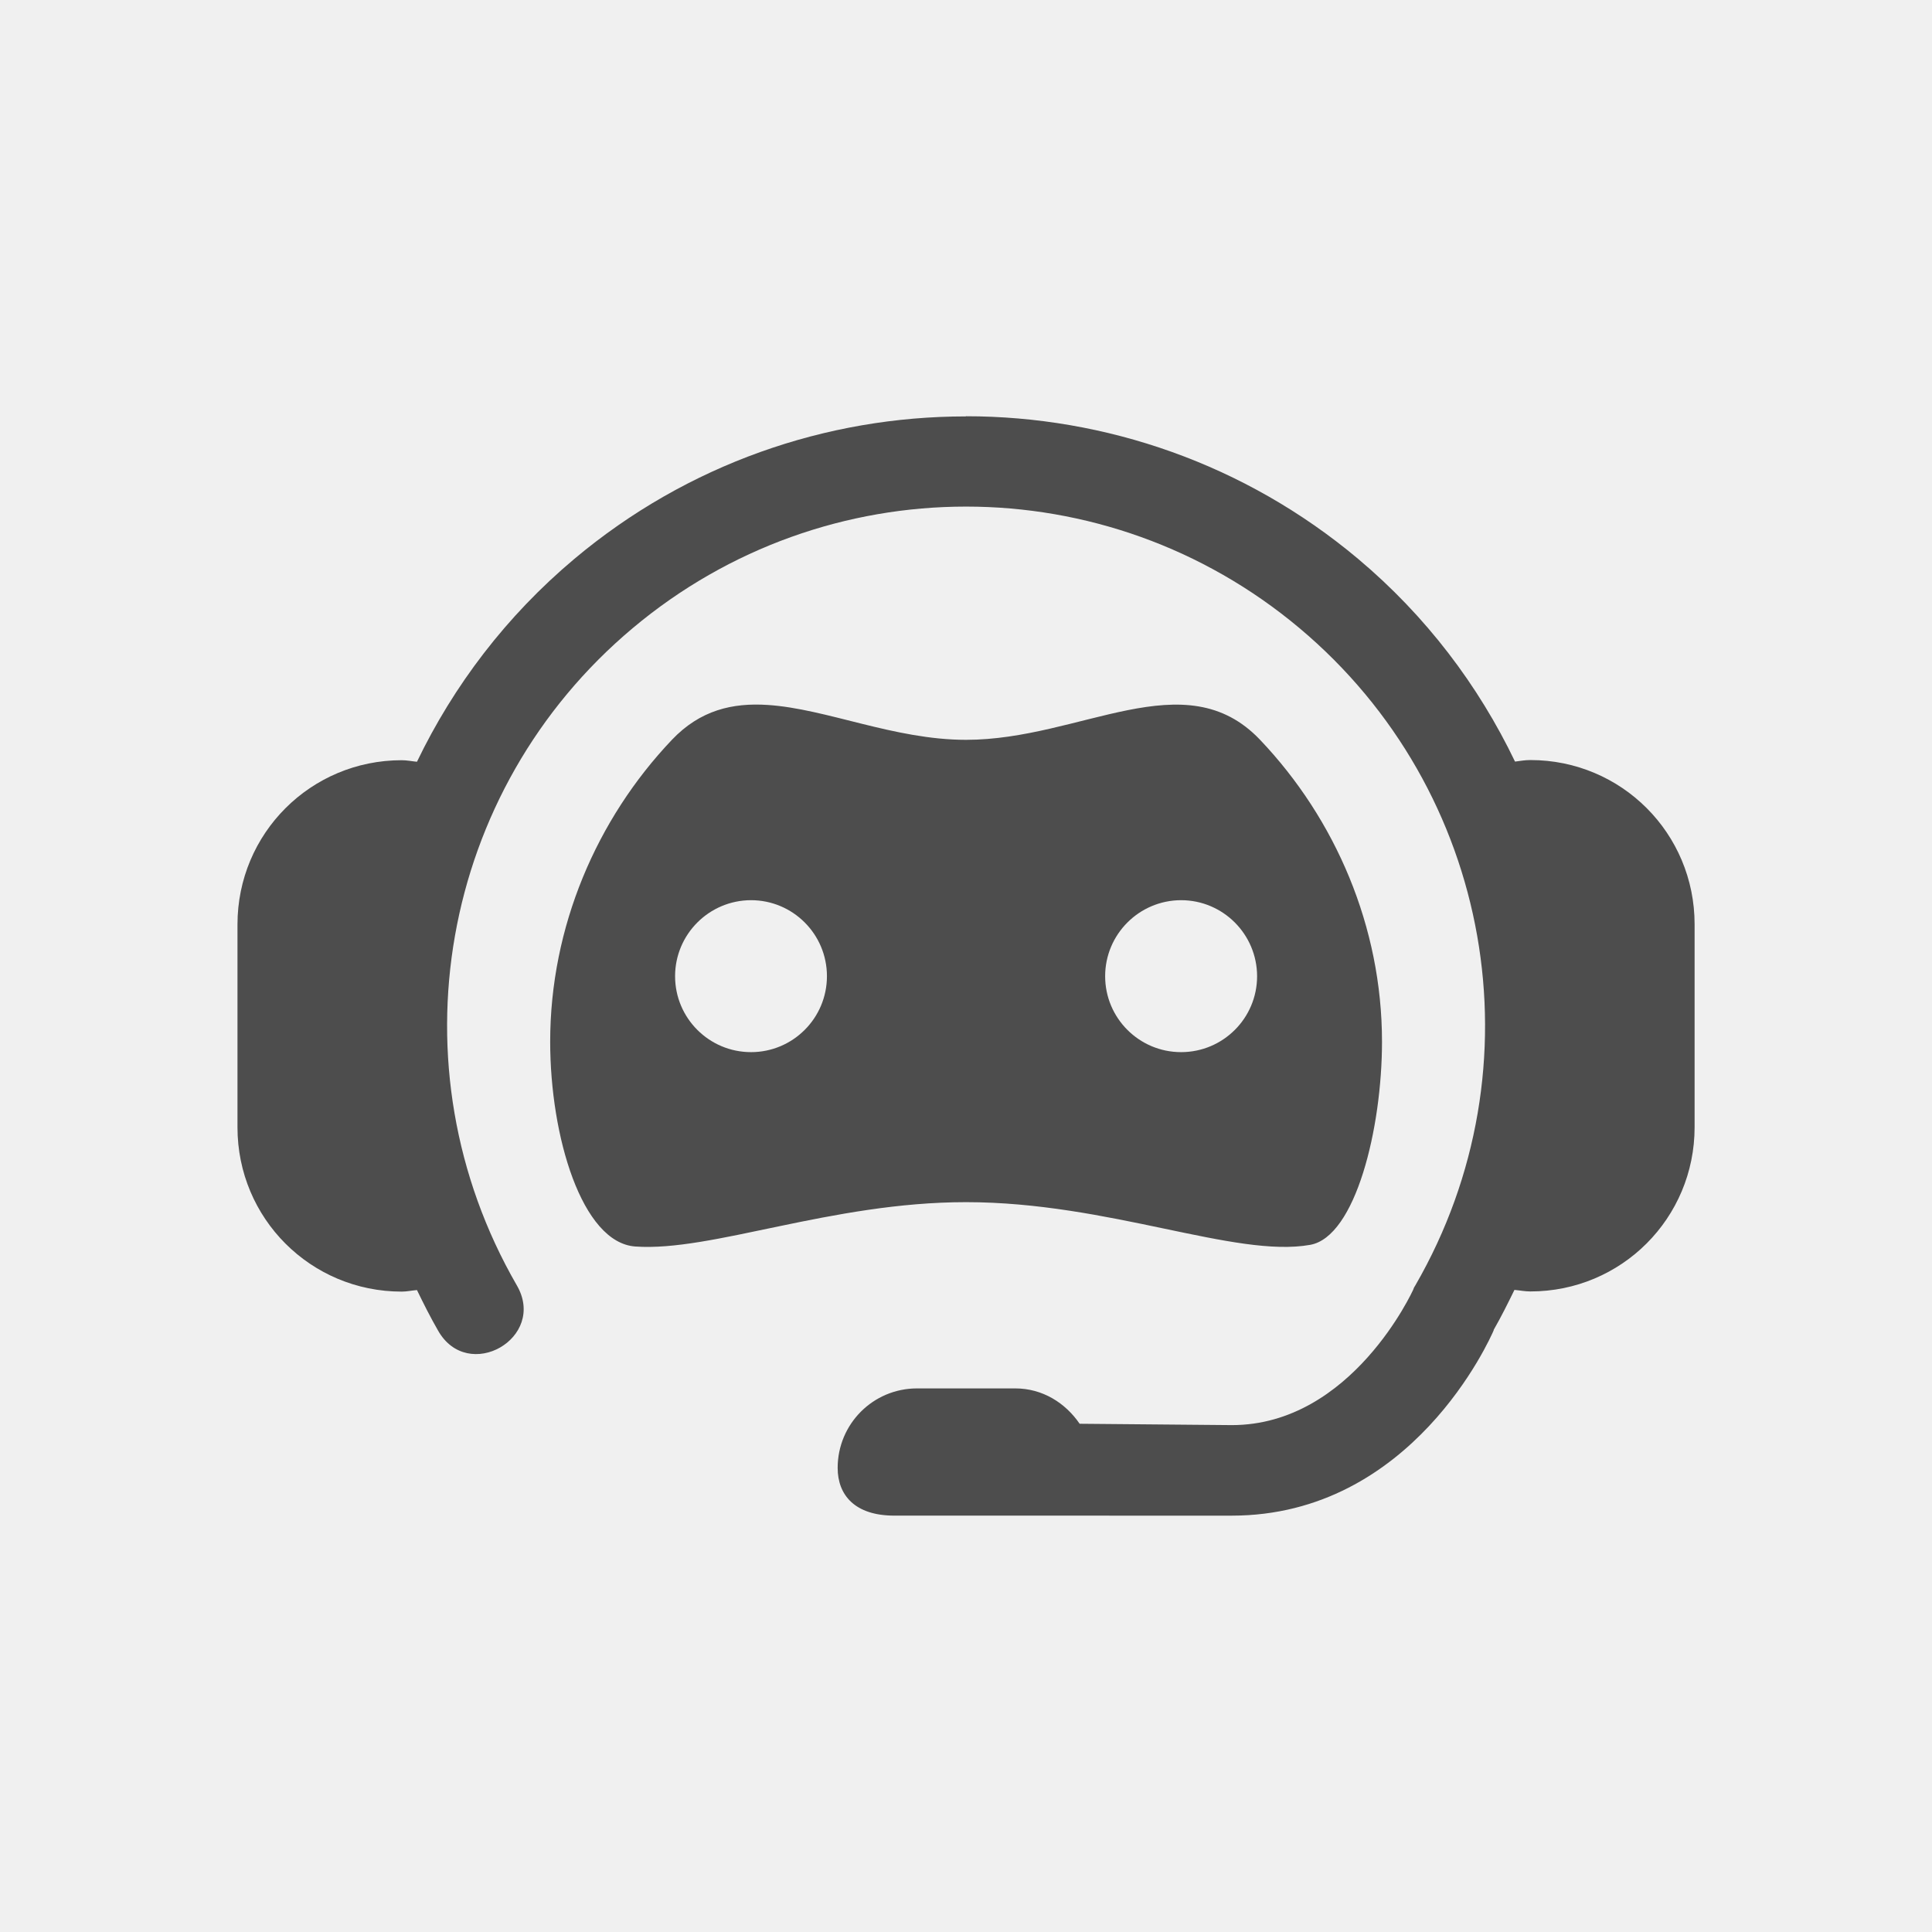
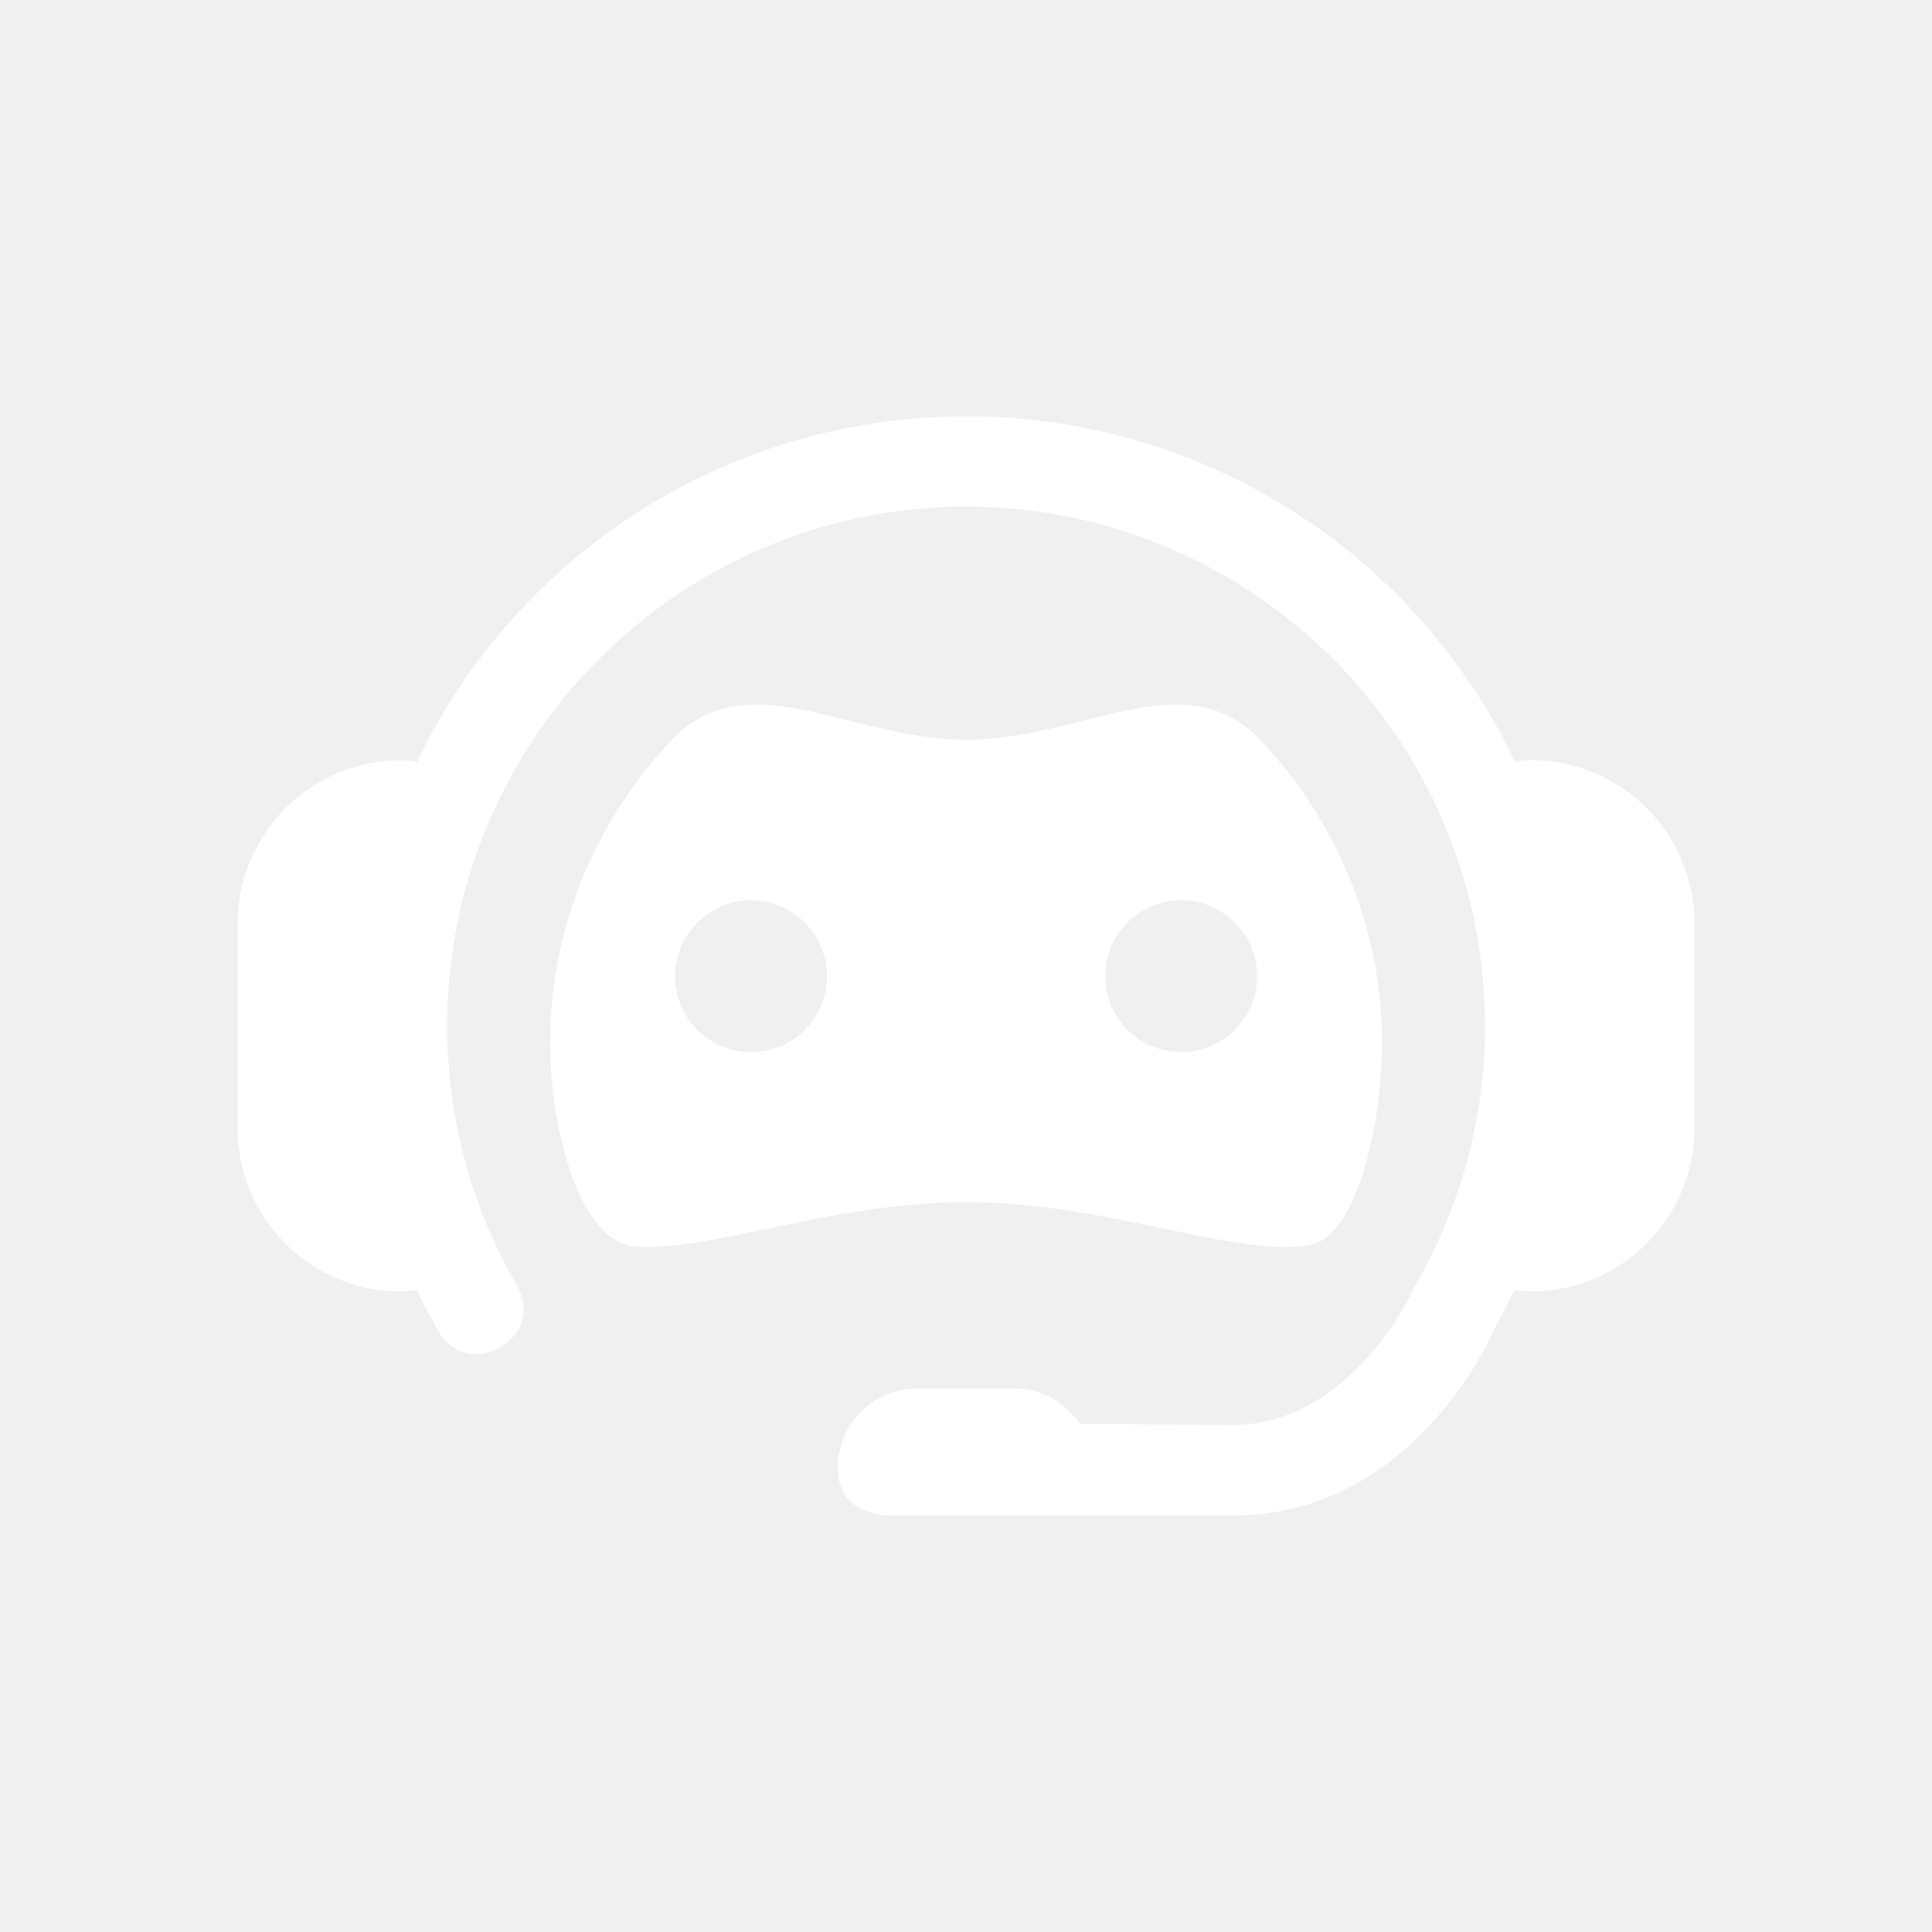
<svg xmlns="http://www.w3.org/2000/svg" width="20mm" height="20mm" viewBox="0 0 20 20" version="1.1" id="svg1139">
  <defs id="defs1133">
    <clipPath clipPathUnits="userSpaceOnUse" id="clipPath5238-1-8-9-8-4">
      <rect transform="rotate(-90)" style="color:#000000;display:inline;overflow:visible;visibility:visible;fill:#ffffff;fill-opacity:1;fill-rule:evenodd;stroke:none;enable-background:accumulate" id="rect5240-2-3-9-5-1" width="315.354" height="744.094" x="-1016.929" y="1461.675" />
    </clipPath>
    <clipPath clipPathUnits="userSpaceOnUse" id="clipPath5242-3-9-7-7">
      <rect transform="rotate(-90)" style="color:#000000;display:inline;overflow:visible;visibility:visible;fill:#ffffff;fill-opacity:1;fill-rule:evenodd;stroke:none;enable-background:accumulate" id="rect5244-3-2-6-6" width="315.354" height="744.094" x="-1016.929" y="1461.675" />
    </clipPath>
  </defs>
  <g id="layer1" transform="translate(-25.41456,-111.2813)">
-     <path style="opacity:1;vector-effect:none;fill:#4d4d4d;fill-opacity:1;fill-rule:evenodd;stroke:none;stroke-width:0.621px;stroke-linecap:butt;stroke-linejoin:miter;stroke-miterlimit:4;stroke-dasharray:none;stroke-dashoffset:0;stroke-opacity:1;marker:none" d="m 35.412,115.592 c -1.442,0 -2.881,0.492 -4.052,1.475 -0.705,0.592 -1.25,1.312 -1.629,2.1 -0.053,-0.005 -0.104,-0.016 -0.158,-0.016 -0.942,0 -1.7,0.758 -1.7,1.7 v 2.101 c 0,0.942 0.758,1.7 1.7,1.7 0.054,0 0.105,-0.012 0.158,-0.016 0.068,0.14 0.138,0.28 0.217,0.417 0.309,0.551 1.134,0.079 0.816,-0.467 -1.305,-2.26 -0.8,-5.124 1.2,-6.802 1.999,-1.678 4.903,-1.678 6.903,0 1.999,1.678 2.505,4.542 1.2,6.802 l -0.014,0.023 -0.009,0.023 c 0,0 -0.634,1.402 -1.878,1.402 l -1.575,-0.014 c -0.148,-0.216 -0.384,-0.366 -0.667,-0.366 h -1.016 c -0.455,0 -0.822,0.368 -0.822,0.823 0,0.281 0.178,0.494 0.586,0.494 l 3.493,2.8e-4 c 1.868,0 2.675,-1.833 2.712,-1.918 v -0.005 c 0.078,-0.136 0.147,-0.275 0.215,-0.414 0.055,0.005 0.108,0.016 0.165,0.016 0.942,0 1.7,-0.758 1.7,-1.7 v -2.101 c 0,-0.942 -0.758,-1.7 -1.7,-1.7 -0.054,0 -0.106,0.009 -0.159,0.016 -0.378,-0.788 -0.921,-1.508 -1.626,-2.1 -1.172,-0.983 -2.616,-1.475 -4.058,-1.475 z m -2.049,2.987 c -0.366,-0.024 -0.7,0.053 -0.993,0.361 -0.779,0.82 -1.26,1.937 -1.26,3.125 0,0.981 0.328,2.079 0.88,2.12 0.787,0.057 2.028,-0.459 3.425,-0.459 1.48,0 2.787,0.58 3.562,0.442 0.47,-0.083 0.744,-1.205 0.744,-2.103 0,-1.189 -0.482,-2.305 -1.262,-3.125 -0.779,-0.82 -1.855,0 -3.044,0 -0.743,0 -1.442,-0.321 -2.052,-0.361 z m -0.174,2.021 c 0.434,1.7e-4 0.786,0.352 0.786,0.787 -1.41e-4,0.434 -0.352,0.786 -0.786,0.786 -0.434,-1.6e-4 -0.786,-0.352 -0.786,-0.786 1.4e-4,-0.434 0.352,-0.786 0.786,-0.787 z m 4.452,0 c 0.434,1.7e-4 0.786,0.352 0.787,0.787 -1.66e-4,0.434 -0.352,0.786 -0.787,0.786 -0.434,-1.6e-4 -0.786,-0.352 -0.786,-0.786 1.64e-4,-0.434 0.352,-0.786 0.786,-0.787 z" id="rect6094-5-9" />
+     <path style="opacity:1;vector-effect:none;fill:#ffffff;fill-opacity:1;fill-rule:evenodd;stroke:none;stroke-width:0.621px;stroke-linecap:butt;stroke-linejoin:miter;stroke-miterlimit:4;stroke-dasharray:none;stroke-dashoffset:0;stroke-opacity:1;marker:none" d="m 35.412,115.592 c -1.442,0 -2.881,0.492 -4.052,1.475 -0.705,0.592 -1.25,1.312 -1.629,2.1 -0.053,-0.005 -0.104,-0.016 -0.158,-0.016 -0.942,0 -1.7,0.758 -1.7,1.7 v 2.101 c 0,0.942 0.758,1.7 1.7,1.7 0.054,0 0.105,-0.012 0.158,-0.016 0.068,0.14 0.138,0.28 0.217,0.417 0.309,0.551 1.134,0.079 0.816,-0.467 -1.305,-2.26 -0.8,-5.124 1.2,-6.802 1.999,-1.678 4.903,-1.678 6.903,0 1.999,1.678 2.505,4.542 1.2,6.802 l -0.014,0.023 -0.009,0.023 c 0,0 -0.634,1.402 -1.878,1.402 l -1.575,-0.014 c -0.148,-0.216 -0.384,-0.366 -0.667,-0.366 h -1.016 c -0.455,0 -0.822,0.368 -0.822,0.823 0,0.281 0.178,0.494 0.586,0.494 l 3.493,2.8e-4 c 1.868,0 2.675,-1.833 2.712,-1.918 v -0.005 c 0.078,-0.136 0.147,-0.275 0.215,-0.414 0.055,0.005 0.108,0.016 0.165,0.016 0.942,0 1.7,-0.758 1.7,-1.7 v -2.101 c 0,-0.942 -0.758,-1.7 -1.7,-1.7 -0.054,0 -0.106,0.009 -0.159,0.016 -0.378,-0.788 -0.921,-1.508 -1.626,-2.1 -1.172,-0.983 -2.616,-1.475 -4.058,-1.475 z m -2.049,2.987 c -0.366,-0.024 -0.7,0.053 -0.993,0.361 -0.779,0.82 -1.26,1.937 -1.26,3.125 0,0.981 0.328,2.079 0.88,2.12 0.787,0.057 2.028,-0.459 3.425,-0.459 1.48,0 2.787,0.58 3.562,0.442 0.47,-0.083 0.744,-1.205 0.744,-2.103 0,-1.189 -0.482,-2.305 -1.262,-3.125 -0.779,-0.82 -1.855,0 -3.044,0 -0.743,0 -1.442,-0.321 -2.052,-0.361 z m -0.174,2.021 c 0.434,1.7e-4 0.786,0.352 0.786,0.787 -1.41e-4,0.434 -0.352,0.786 -0.786,0.786 -0.434,-1.6e-4 -0.786,-0.352 -0.786,-0.786 1.4e-4,-0.434 0.352,-0.786 0.786,-0.787 z m 4.452,0 c 0.434,1.7e-4 0.786,0.352 0.787,0.787 -1.66e-4,0.434 -0.352,0.786 -0.787,0.786 -0.434,-1.6e-4 -0.786,-0.352 -0.786,-0.786 1.64e-4,-0.434 0.352,-0.786 0.786,-0.787 z" id="rect6094-5-9" />
  </g>
</svg>
